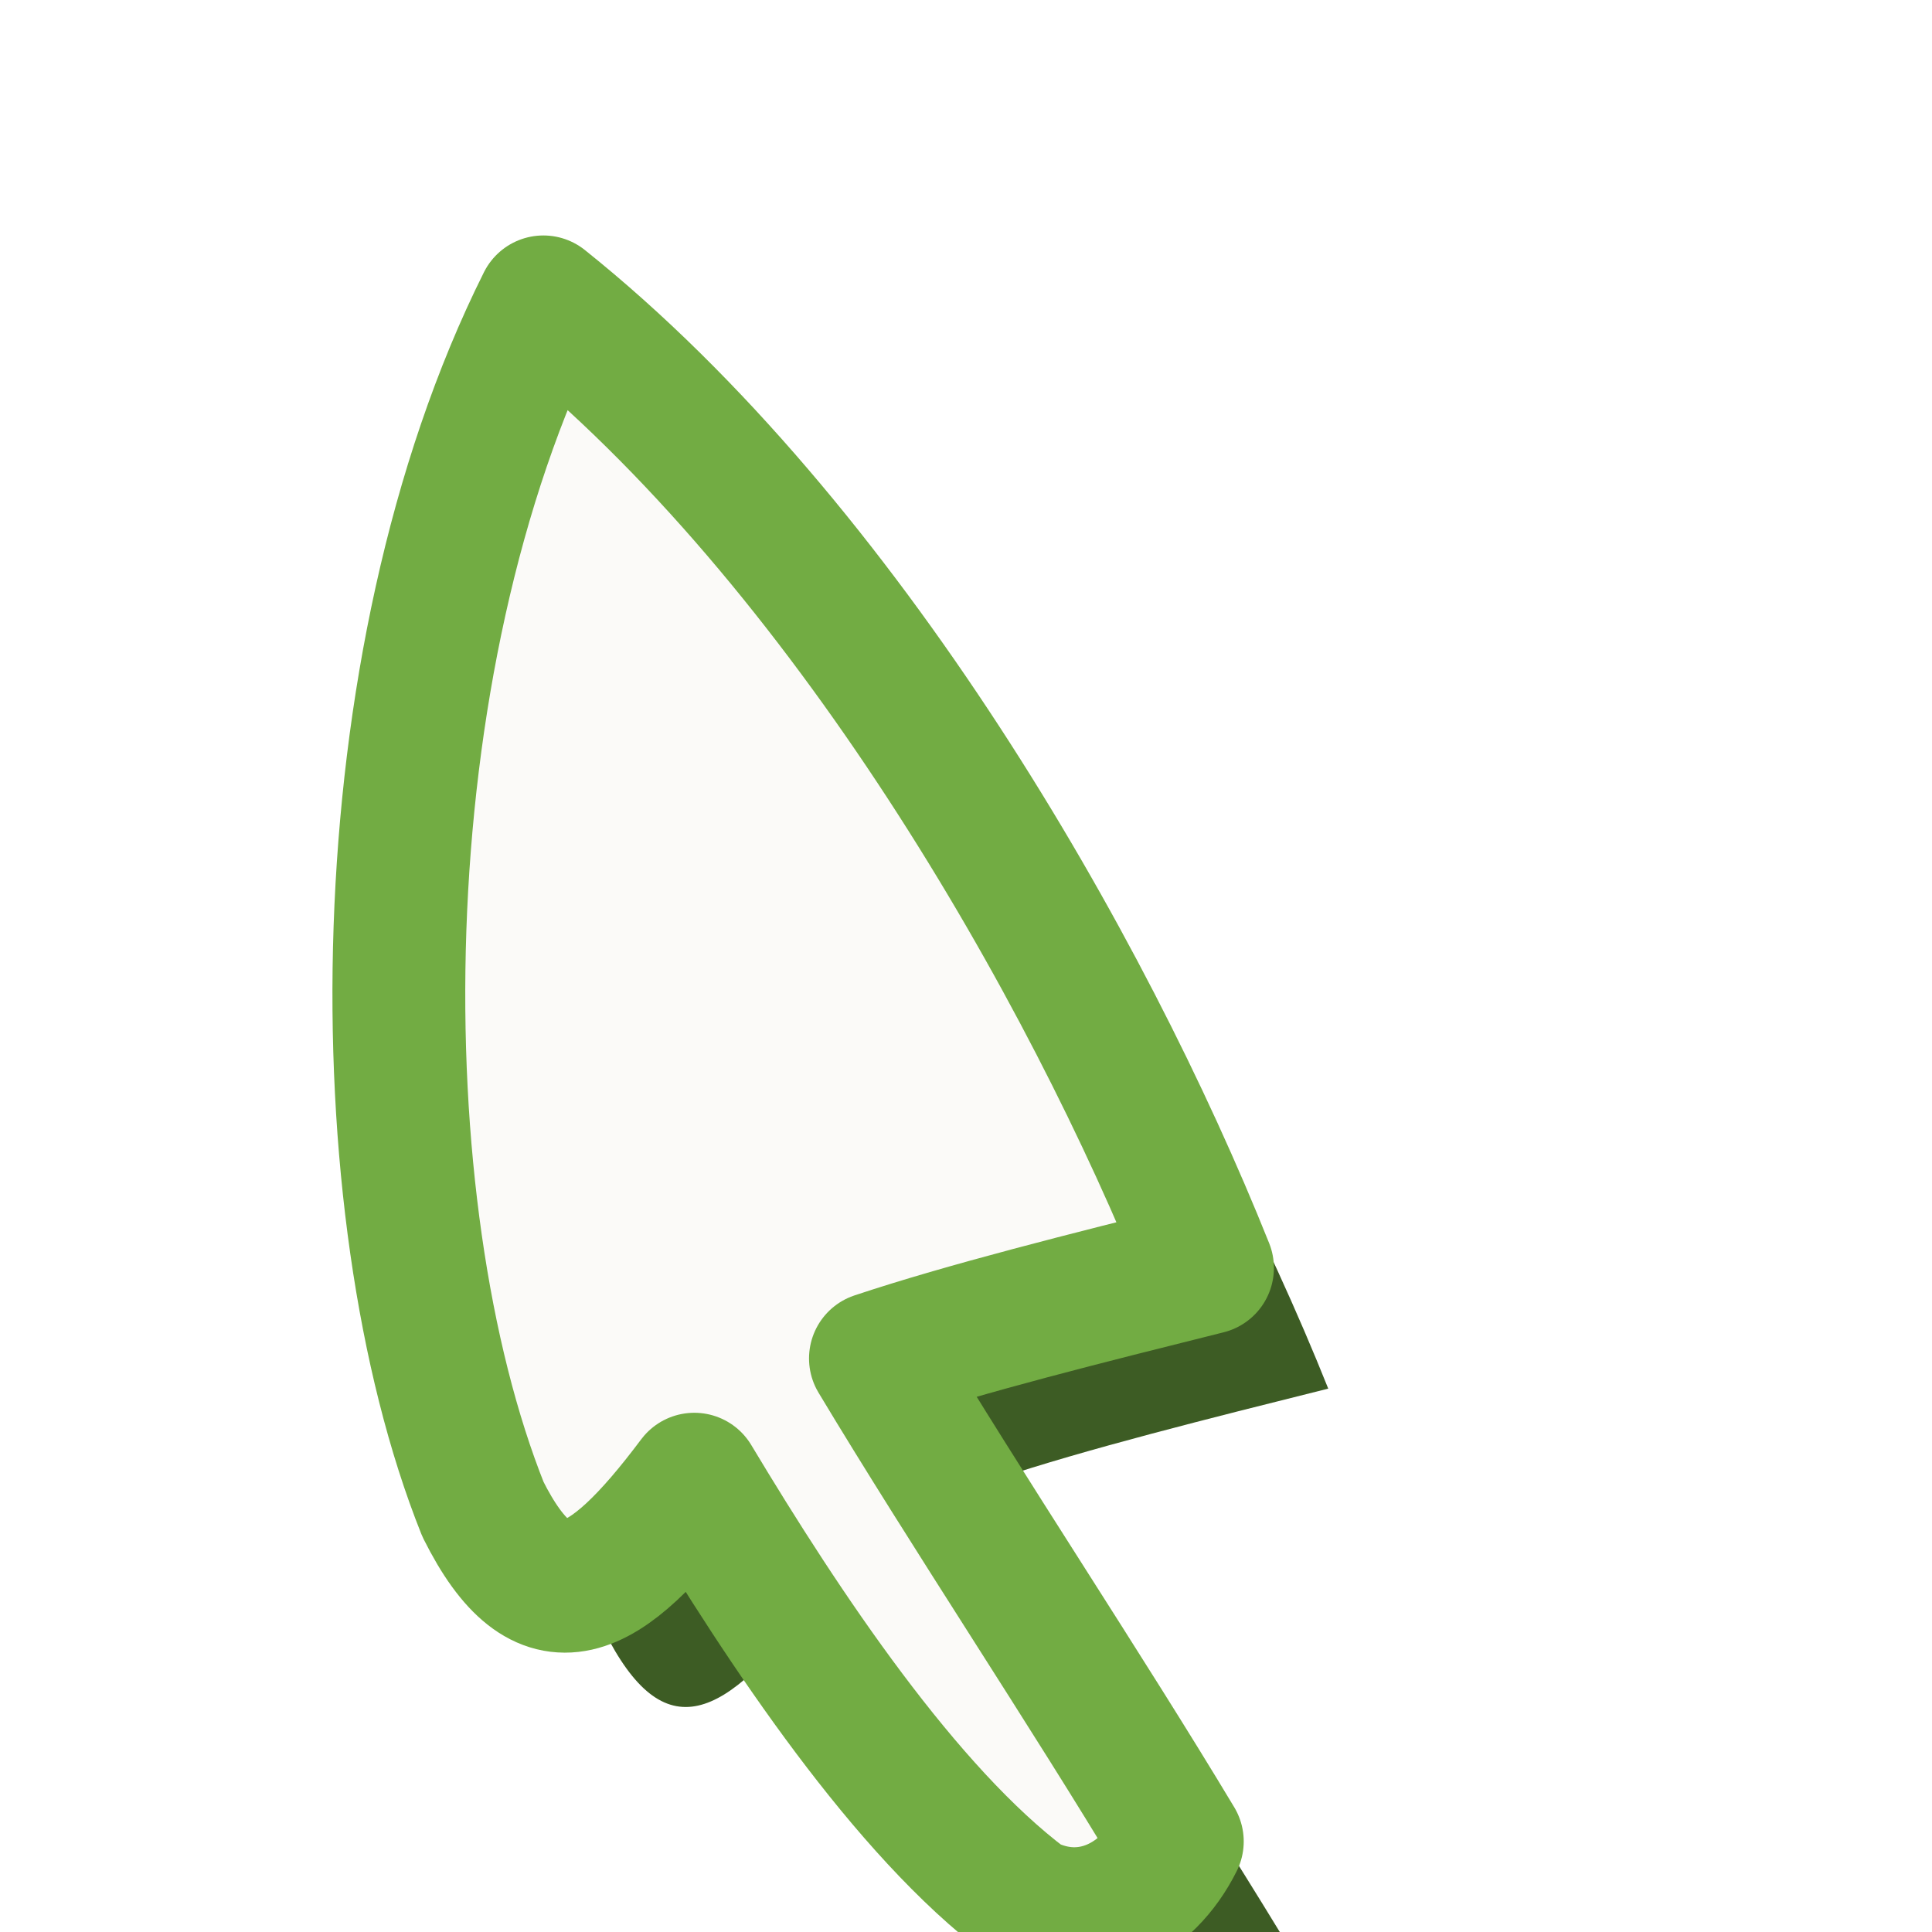
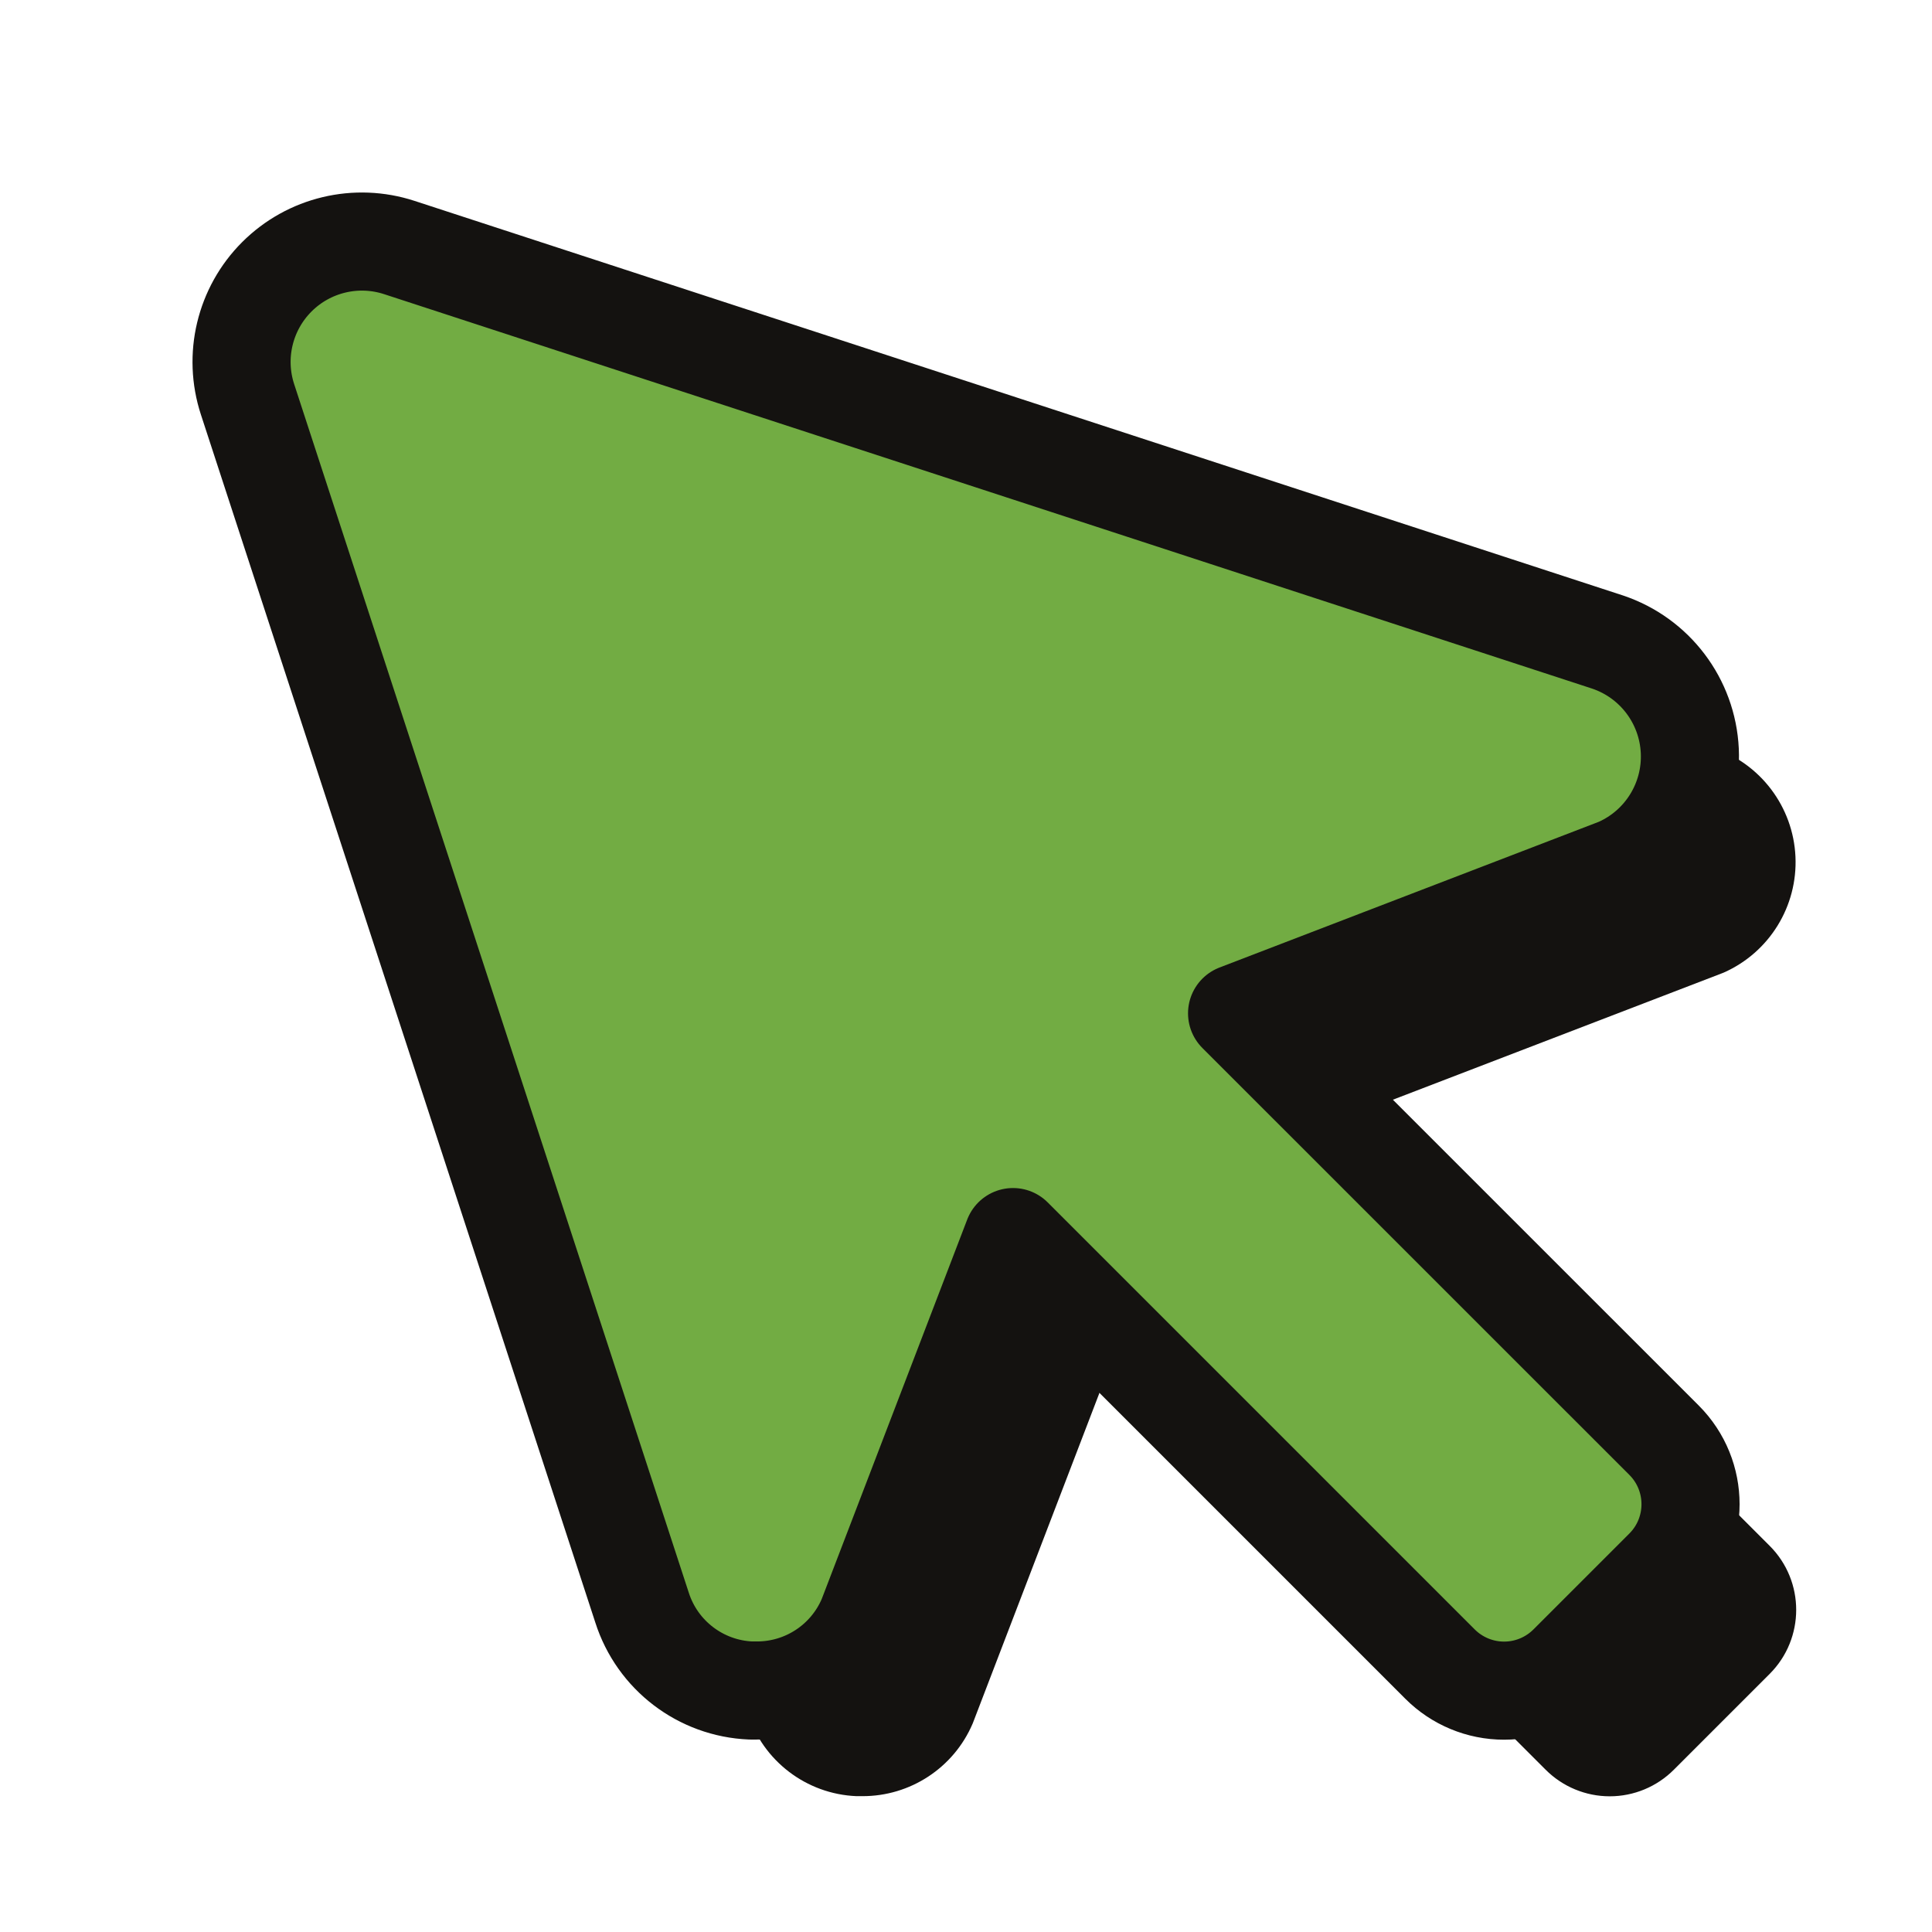
- <svg xmlns="http://www.w3.org/2000/svg" width="32" height="32" viewBox="0 0 32 32">
-   <path d="M9 5 C6 11 6 20 8 25 C9 27 10 26.5 11.5 24.5 C13 27 15 30 17 31.5 C18 32 19 31.5 19.5 30.5 C18 28 16 25 14.5 22.5 C16 22 18 21.5 20 21 C18 16 14 9 9 5 Z" fill="#3d5c24" transform="translate(2,2)" />
-   <path d="M9 5 C6 11 6 20 8 25 C9 27 10 26.5 11.5 24.5 C13 27 15 30 17 31.5 C18 32 19 31.5 19.5 30.5 C18 28 16 25 14.5 22.5 C16 22 18 21.5 20 21 C18 16 14 9 9 5 Z" fill="#fbfaf8" stroke="#72ac43" stroke-width="2.2" stroke-linejoin="round" />
+ <svg xmlns="http://www.w3.org/2000/svg" width="30" height="30" viewBox="0 0 256 256">
+   <path d="M220.49,207.8,207.8,220.49a12,12,0,0,1-17,0l-56.57-56.57L115,214.08l-.13.33A15.84,15.84,0,0,1,100.26,224l-.78,0a15.82,15.82,0,0,1-14.41-11L32.8,52.92A15.95,15.95,0,0,1,52.92,32.8L213,85.07a16,16,0,0,1,1.41,29.8l-.33.13-50.16,19.27,56.57,56.56A12,12,0,0,1,220.49,207.8Z" fill="#141210" transform="translate(14,14)" />
+   <path d="M220.49,207.8,207.8,220.49a12,12,0,0,1-17,0l-56.57-56.57L115,214.08l-.13.33A15.84,15.84,0,0,1,100.26,224l-.78,0a15.82,15.82,0,0,1-14.41-11L32.8,52.92A15.95,15.95,0,0,1,52.92,32.8L213,85.07a16,16,0,0,1,1.41,29.8l-.33.13-50.16,19.27,56.57,56.56A12,12,0,0,1,220.49,207.8Z" fill="#72ac43" stroke="#141210" stroke-width="13" stroke-linejoin="round" />
</svg>
